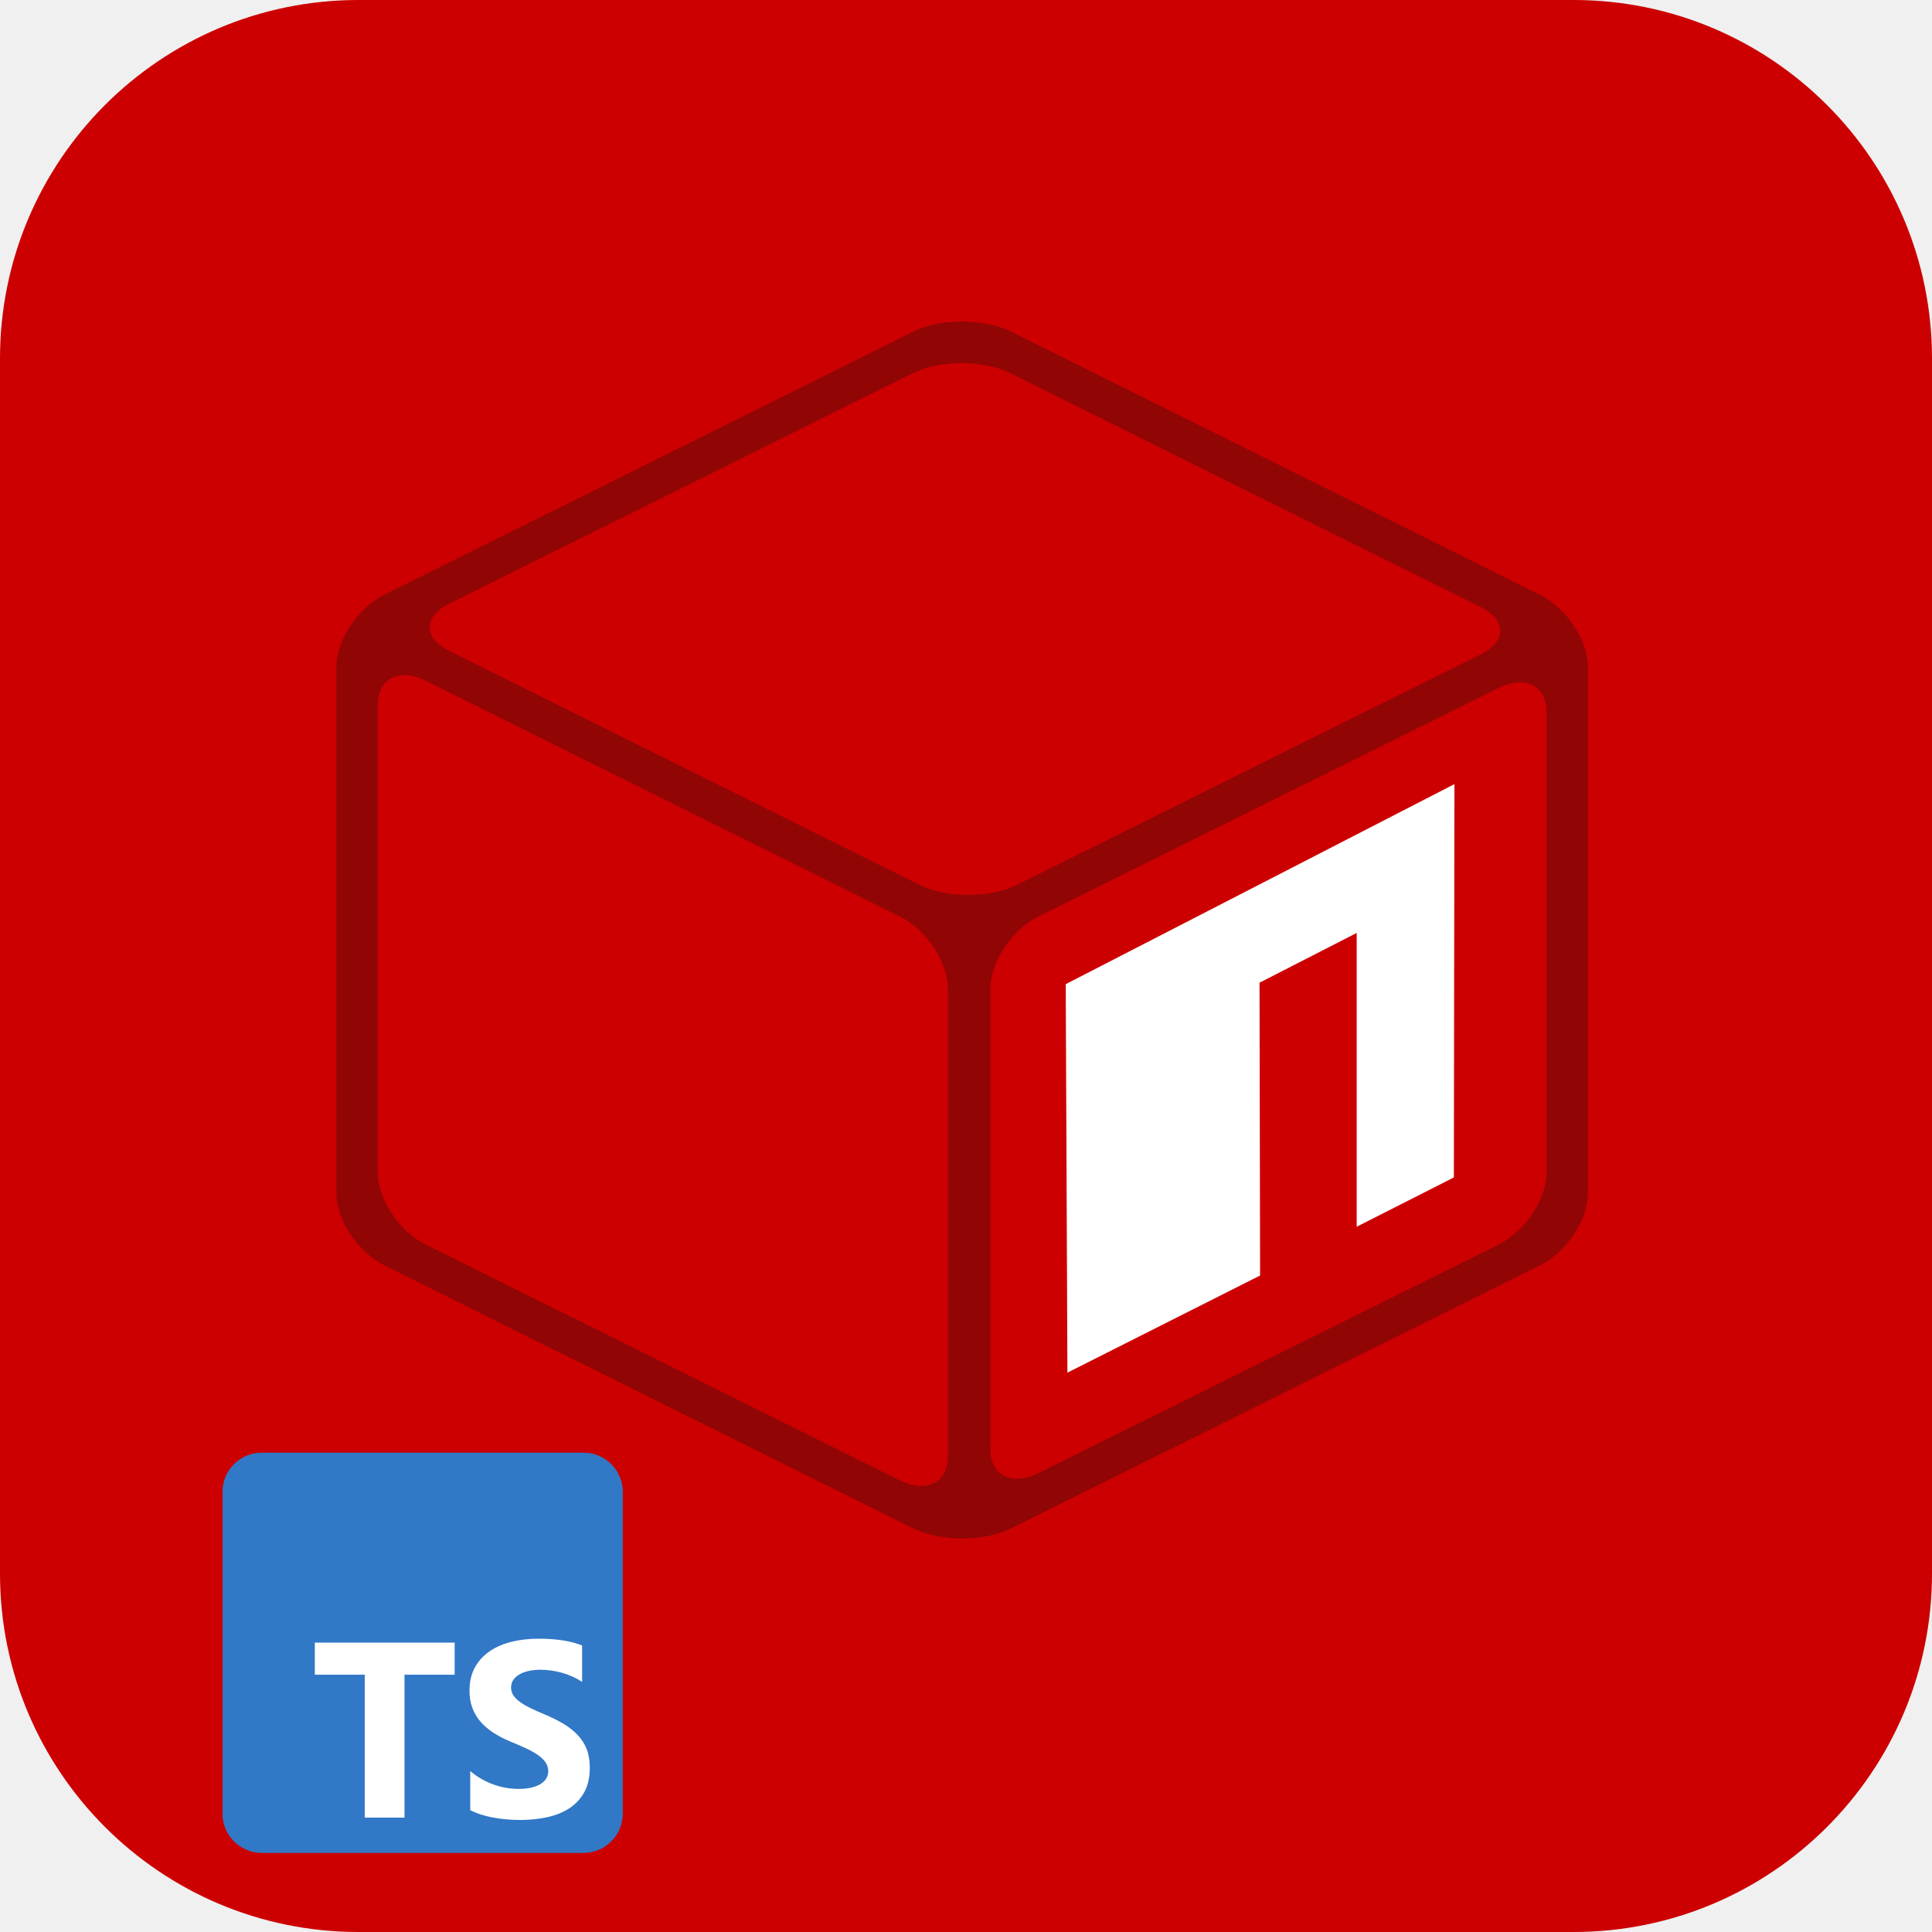
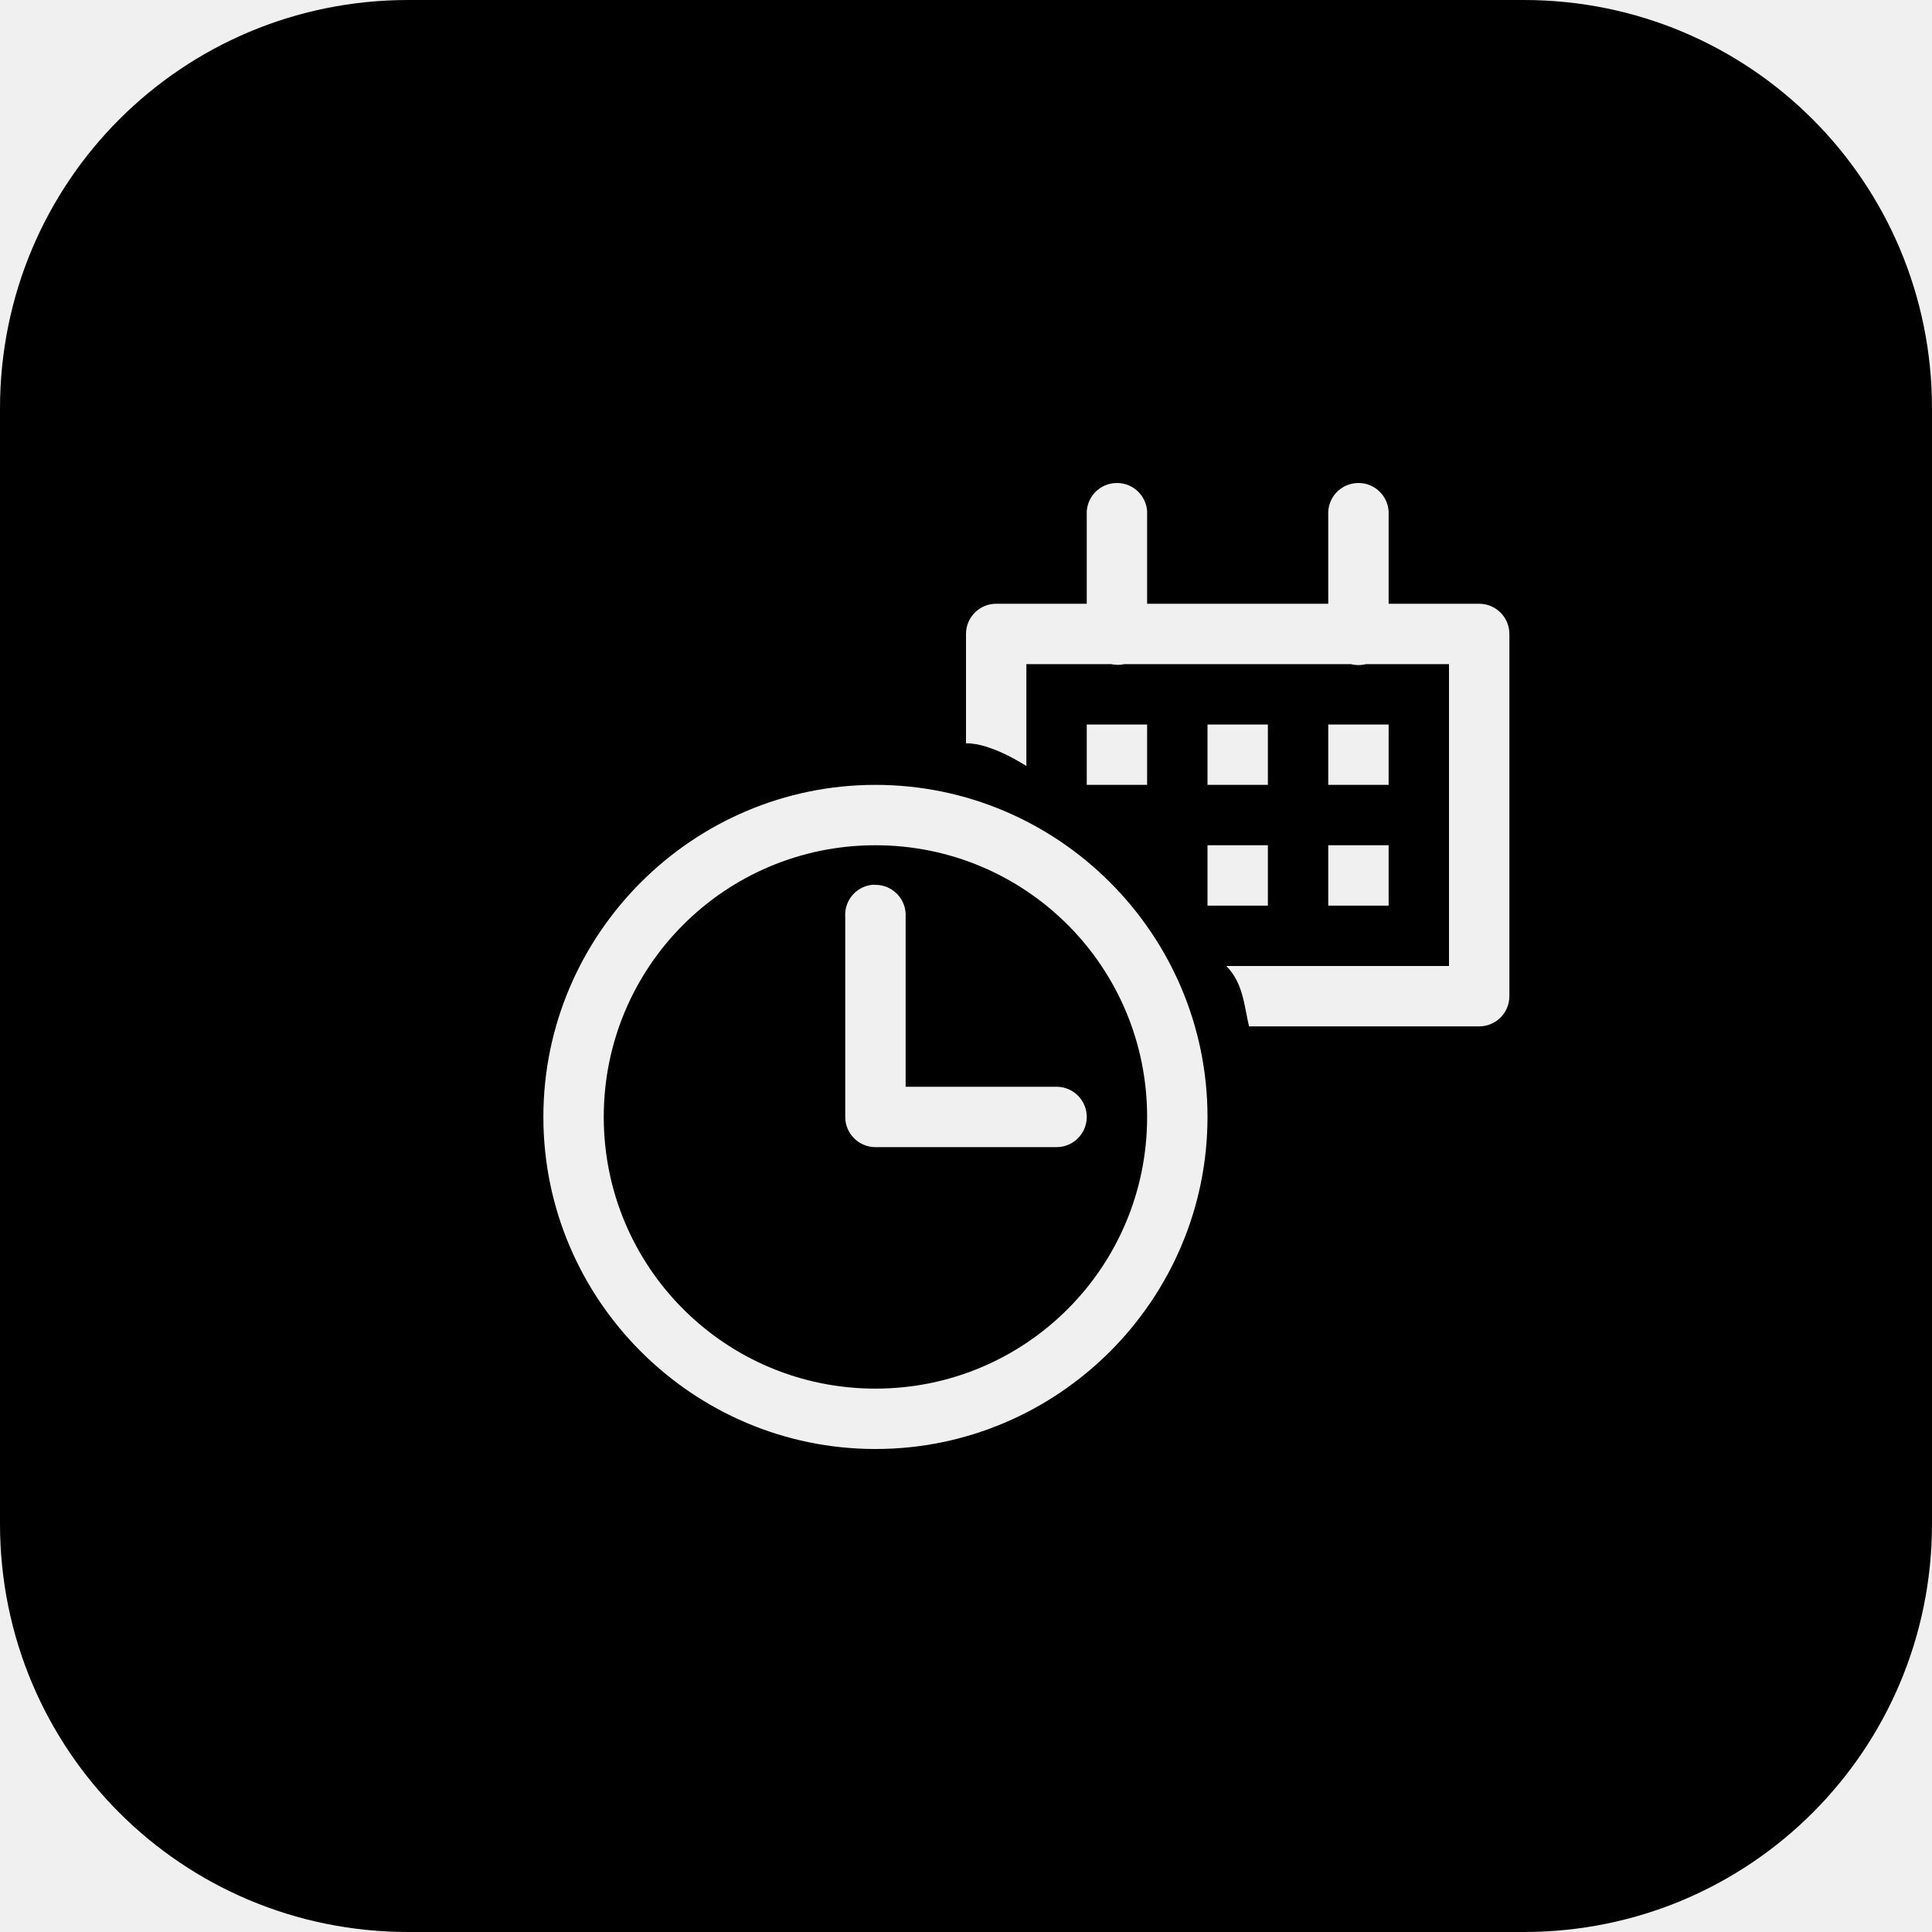
- <svg xmlns="http://www.w3.org/2000/svg" width="512" height="512" viewBox="0 0 512 512" fill="none">
-   <rect width="512" height="512" rx="95" fill="#CC0000" />
-   <path d="M99.359 166.44L257.718 86.665L416.075 166.44V325.861L257.718 405.637L99.359 325.861V166.44Z" fill="#CC0000" />
-   <path d="M262.157 246.086L409.415 172.714L415.335 320.611L262.157 400.642V246.086V246.086Z" fill="white" />
-   <path d="M411.635 168.233L411.19 324.965L257.569 402.051L256.829 248.007L411.635 168.233V168.233ZM282.433 260.811L282.876 363.764L333.936 338.025L333.787 260.428L359.54 247.238V325.092L385.291 312.032L385.439 207.8L282.432 260.812L282.433 260.811Z" fill="#CC0000" />
-   <path d="M267.782 87.817C260.677 84.36 249.281 84.36 242.178 87.817L101.876 157.604C94.772 161.062 89.148 169.769 89.148 176.684V316.258C89.148 323.3 94.92 331.879 101.876 335.338L242.178 405.124C249.281 408.581 260.677 408.581 267.782 405.124L408.082 335.338C415.187 331.88 420.811 323.172 420.811 316.258V176.684C420.811 169.641 415.038 161.062 408.083 157.604L267.782 87.817ZM392.248 160.805C399.351 164.262 399.351 170.025 392.248 173.482L269.409 234.562C262.306 238.019 250.91 238.019 243.806 234.562L119.191 172.586C112.086 169.129 112.086 163.366 119.191 159.909L242.028 98.829C249.133 95.372 260.528 95.372 267.632 98.829L392.245 160.805H392.248ZM100.1 186.799C100.1 179.757 105.872 176.94 112.827 180.397L238.478 242.885C245.581 246.343 251.205 255.05 251.205 261.965V385.917C251.205 392.96 245.434 395.776 238.478 392.319L112.827 329.831C105.724 326.373 100.1 317.666 100.1 310.751V186.799V186.799ZM275.182 390.398C268.077 393.856 262.454 391.039 262.454 383.996V261.965C262.454 254.922 268.225 246.343 275.181 242.885L397.131 182.318C404.236 178.86 409.859 181.677 409.859 188.72V310.751C409.859 317.794 404.087 326.373 397.131 329.831L275.181 390.398H275.182Z" fill="#910505" />
-   <path d="M154.648 385H69.352C63.635 385 59 389.635 59 395.352V480.648C59 486.365 63.635 491 69.352 491H154.648C160.365 491 165 486.365 165 480.648V395.352C165 389.635 160.365 385 154.648 385Z" fill="#3178C6" />
-   <path d="M154.648 385H69.352C63.635 385 59 389.635 59 395.352V480.648C59 486.365 63.635 491 69.352 491H154.648C160.365 491 165 486.365 165 480.648V395.352C165 389.635 160.365 385 154.648 385Z" fill="#3178C6" />
-   <path fill-rule="evenodd" clip-rule="evenodd" d="M124.616 469.35V479.714C126.301 480.577 128.294 481.225 130.594 481.657C132.895 482.089 135.319 482.305 137.868 482.305C140.353 482.305 142.712 482.067 144.948 481.592C147.184 481.117 149.144 480.334 150.829 479.244C152.514 478.154 153.848 476.729 154.83 474.969C155.813 473.209 156.305 471.034 156.305 468.443C156.305 466.564 156.024 464.918 155.462 463.504C154.901 462.089 154.091 460.832 153.032 459.73C151.974 458.629 150.705 457.641 149.225 456.767C147.745 455.892 146.077 455.066 144.219 454.289C142.858 453.728 141.638 453.183 140.558 452.654C139.478 452.124 138.56 451.585 137.804 451.034C137.047 450.484 136.464 449.901 136.054 449.285C135.644 448.67 135.438 447.974 135.438 447.196C135.438 446.484 135.622 445.841 135.989 445.269C136.356 444.697 136.875 444.206 137.544 443.795C138.214 443.385 139.035 443.067 140.007 442.84C140.979 442.613 142.059 442.5 143.247 442.5C144.111 442.5 145.024 442.565 145.985 442.694C146.946 442.824 147.913 443.024 148.885 443.293C149.857 443.563 150.802 443.903 151.72 444.314C152.638 444.724 153.486 445.199 154.263 445.739V436.055C152.687 435.45 150.964 435.002 149.095 434.711C147.227 434.419 145.083 434.273 142.664 434.273C140.201 434.273 137.868 434.538 135.665 435.067C133.462 435.596 131.523 436.422 129.849 437.545C128.175 438.667 126.852 440.098 125.88 441.836C124.908 443.574 124.422 445.652 124.422 448.071C124.422 451.158 125.313 453.793 127.095 455.973C128.877 458.154 131.582 460 135.212 461.512C136.637 462.095 137.966 462.667 139.197 463.228C140.428 463.79 141.492 464.373 142.388 464.977C143.285 465.582 143.992 466.24 144.511 466.953C145.029 467.665 145.288 468.475 145.288 469.382C145.288 470.051 145.126 470.672 144.802 471.244C144.478 471.816 143.987 472.313 143.328 472.734C142.669 473.155 141.848 473.484 140.866 473.722C139.883 473.959 138.732 474.078 137.415 474.078C135.168 474.078 132.943 473.684 130.74 472.896C128.537 472.108 126.495 470.926 124.616 469.35V469.35ZM107.193 443.814H120.488V435.309H83.43V443.814H96.66V481.684H107.193V443.814Z" fill="white" />
+ <svg xmlns="http://www.w3.org/2000/svg" width="32" height="32" viewBox="0 0 32 32">
+   <path d="M 6.762 0 C 3.015 0 4.185751e-017 3.017 0 6.764 L 0 25.238 C 0 28.985 3.015 32 6.762 32 L 25.238 32 C 28.985 32 32 28.985 32 25.238 L 32 6.764 C 32 3.017 28.985 4.185751e-017 25.238 0 L 6.762 0 z M 18.5 8 A 0.5 0.5 0 0 1 19 8.531 L 19 10 L 22 10 L 22 8.531 A 0.5 0.5 0 0 1 22.5 8 A 0.5 0.5 0 0 1 23 8.531 L 23 10 L 24.5 10 C 24.776 10 25 10.224 25 10.5 L 25 16.5 C 25 16.776 24.776 17 24.5 17 L 20.688 17 C 20.606 16.658 20.594 16.287 20.312 16 L 24 16 L 24 11 L 22.625 11 A 0.5 0.5 0 0 1 22.375 11 L 18.625 11 A 0.5 0.5 0 0 1 18.406 11 L 17 11 L 17 12.688 C 17 12.688 16.418 12.302 16 12.312 L 16 10.5 C 16 10.224 16.224 10 16.5 10 L 18 10 L 18 8.531 A 0.5 0.5 0 0 1 18.5 8 z M 18 12 L 19 12 L 19 13 L 18 13 L 18 12 z M 20 12 L 21 12 L 21 13 L 20 13 L 20 12 z M 22 12 L 23 12 L 23 13 L 22 13 L 22 12 z M 14.5 13 C 17.528 13 20 15.472 20 18.5 C 20 21.528 17.528 24 14.5 24 C 11.472 24 9 21.528 9 18.5 C 9 15.472 11.472 13 14.5 13 z M 14.5 14 C 12.011 14 10 16.011 10 18.5 C 10 20.989 12.011 23 14.5 23 C 16.989 23 19 20.989 19 18.5 C 19 16.011 16.989 14 14.5 14 z M 20 14 L 21 14 L 21 15 L 20 15 L 20 14 z M 22 14 L 23 14 L 23 15 L 22 15 L 22 14 z M 14.438 14.656 A 0.5 0.5 0 0 1 14.5 14.656 A 0.5 0.5 0 0 1 15 15.188 L 15 18 L 17.5 18 A 0.5 0.5 0 1 1 17.5 19 L 14.5 19 A 0.5 0.5 0 0 1 14 18.5 L 14 15.188 A 0.5 0.5 0 0 1 14.438 14.656 z " />
</svg>
